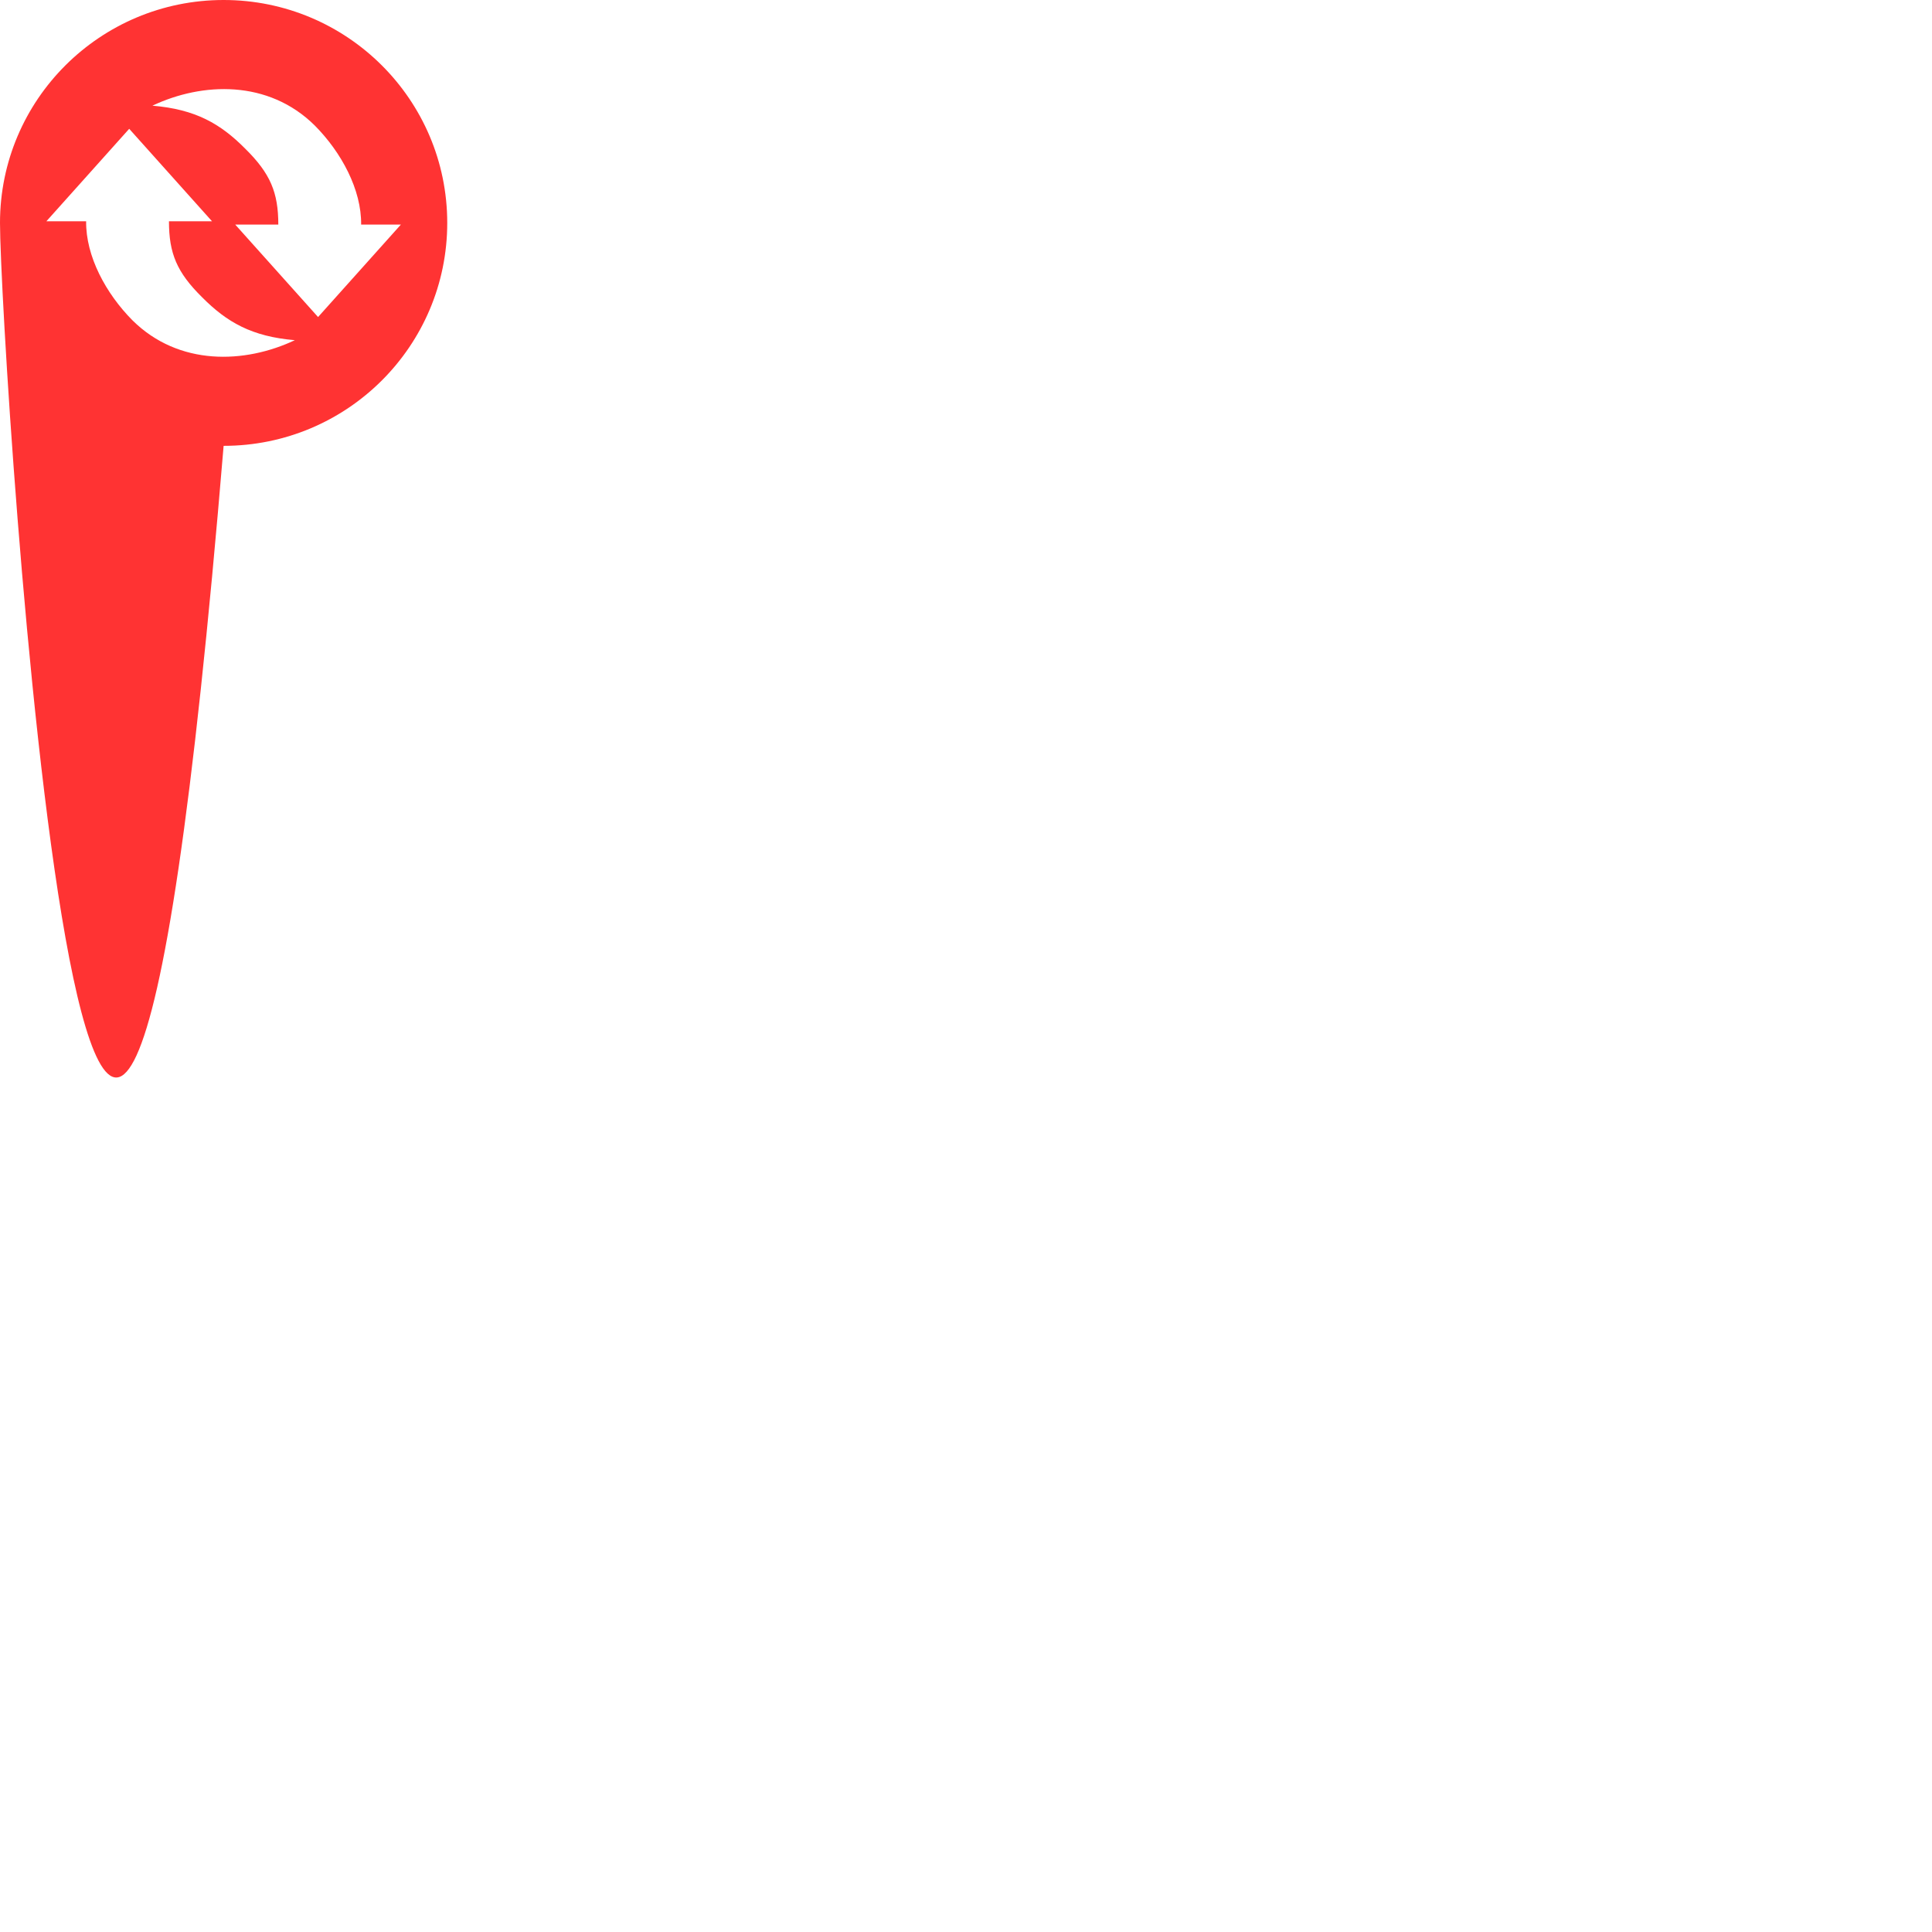
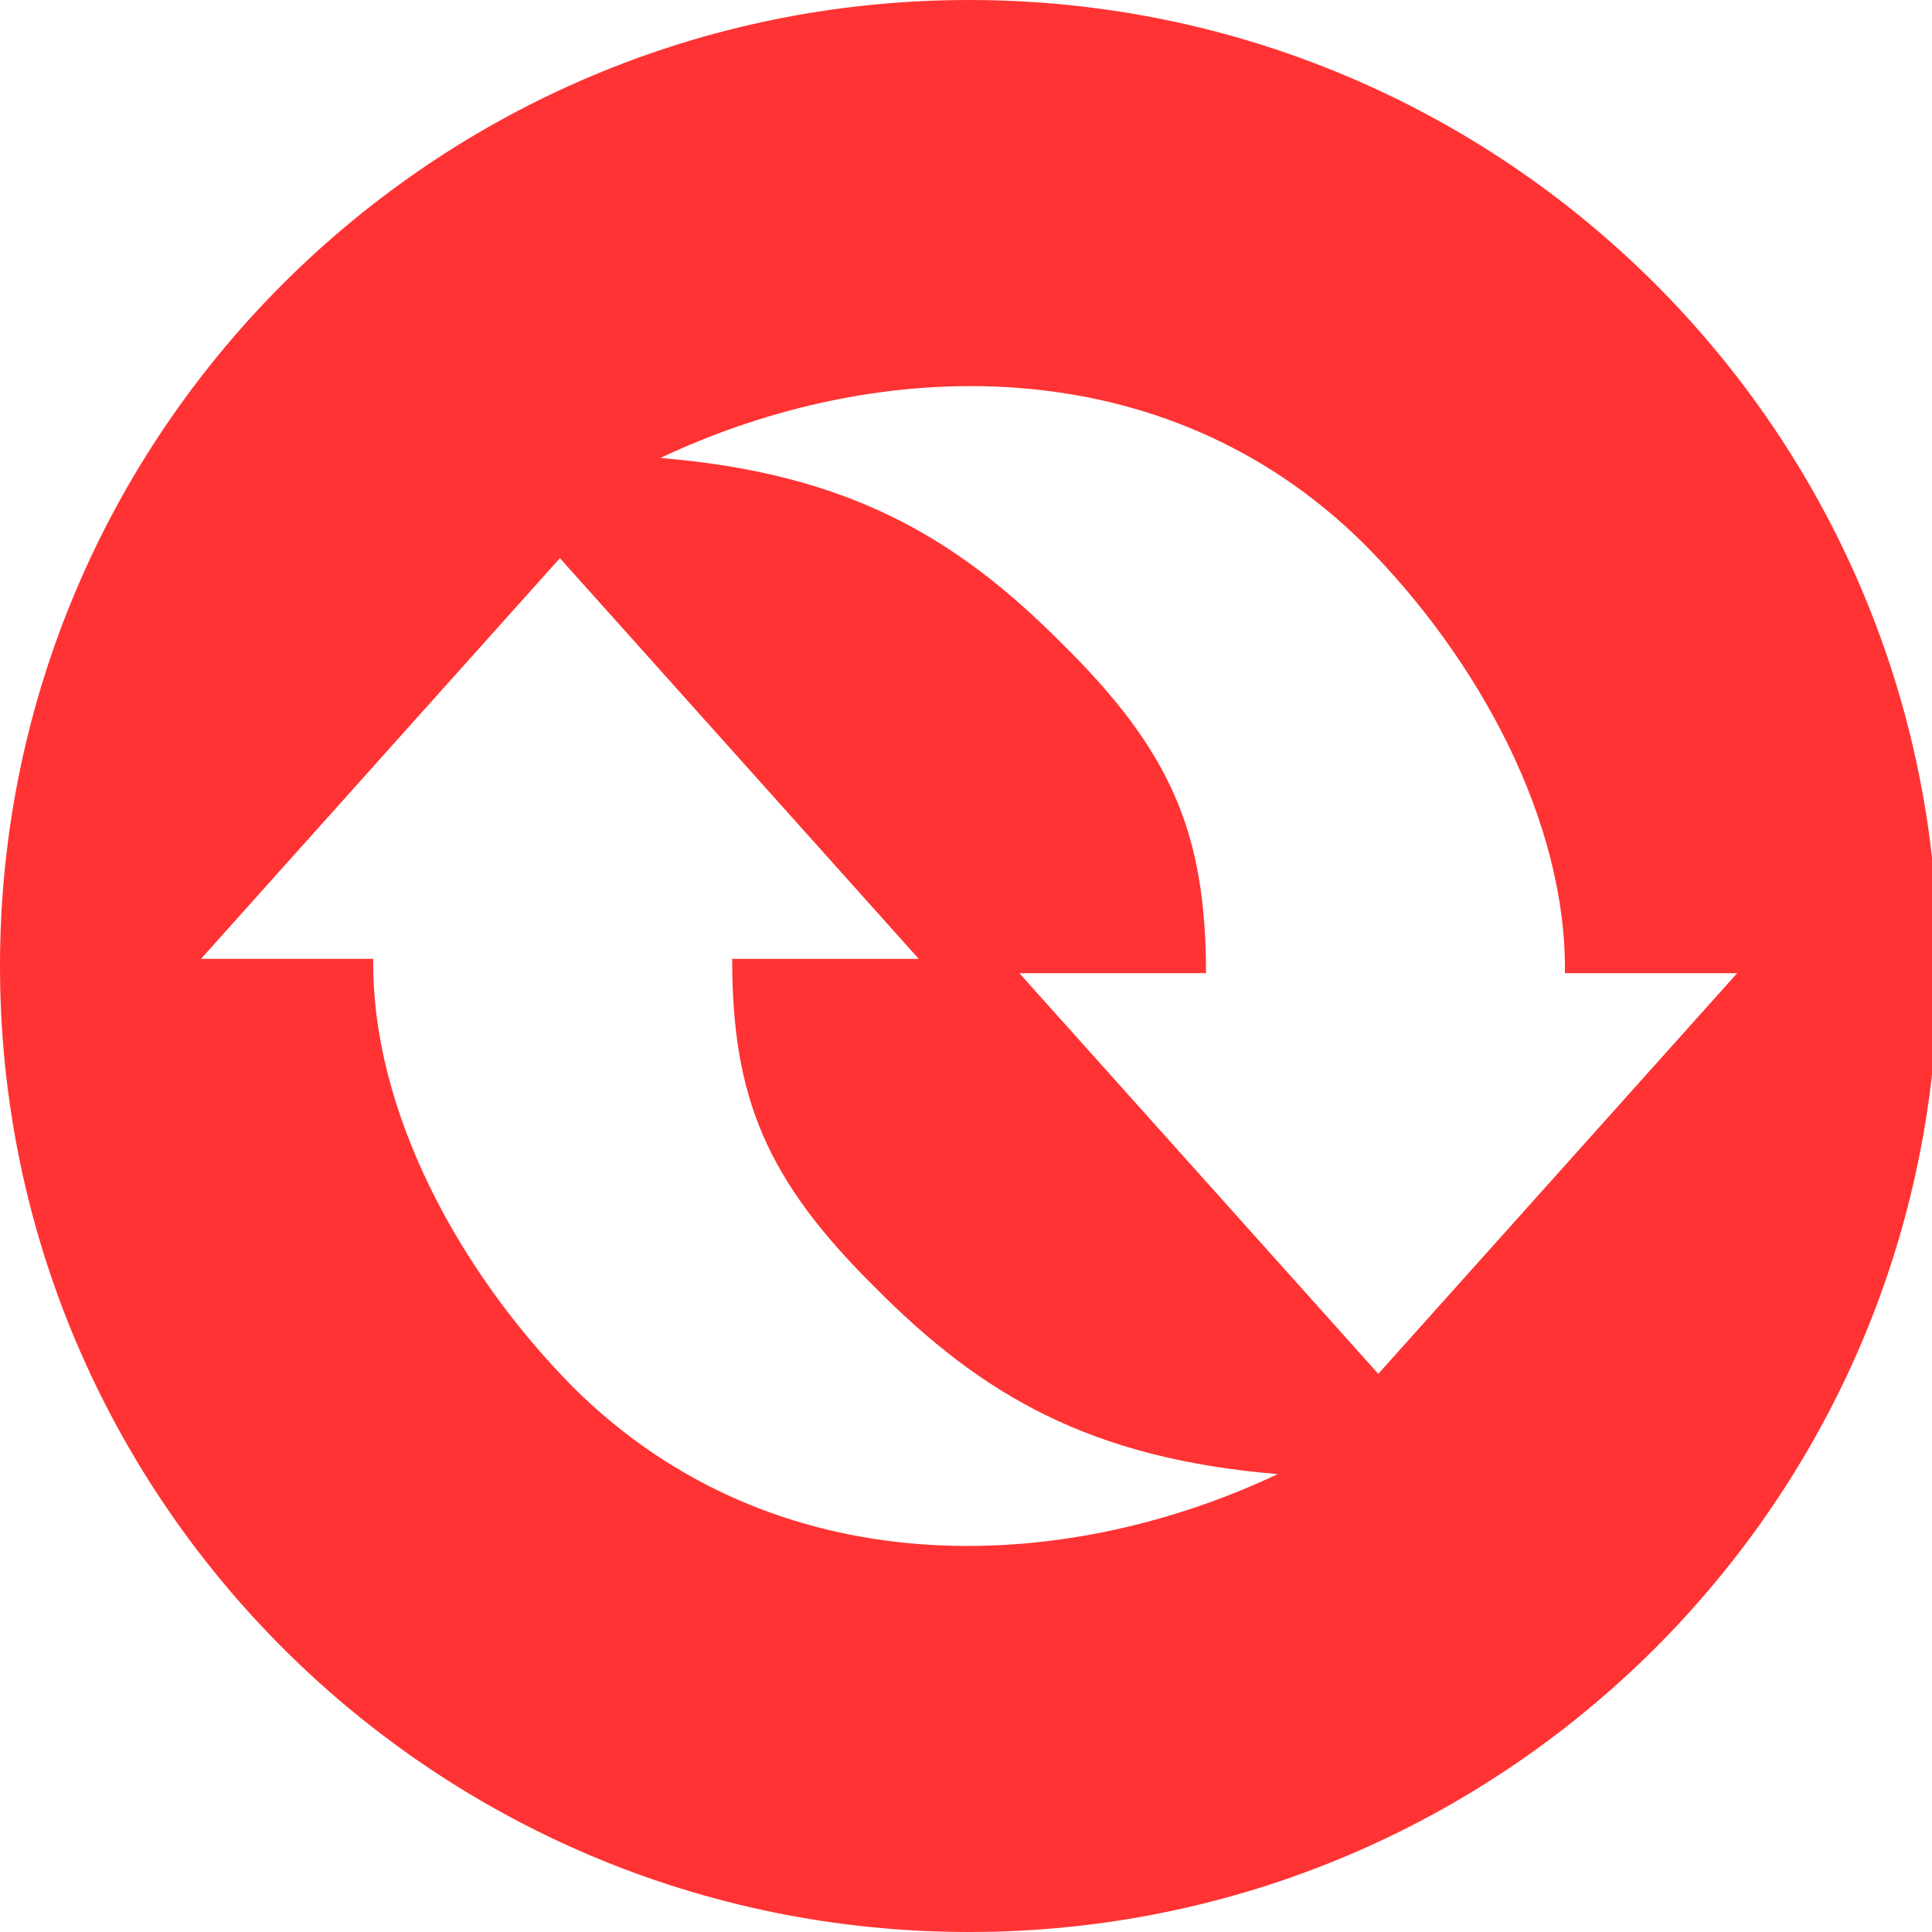
- <svg xmlns="http://www.w3.org/2000/svg" height="130" viewBox="0 0 130 130" width="130" preserveAspectRatio="none meet">
-   <path fill="#ff3333" d="M15.047 30C6.737 130 0 23.284 0 15 0 6.716 6.737 0 15.047 0s15.047 6.716 15.047 15c0 8.284-6.736 15-15.047 15zM24.3 15.111c.028-2.353-1.332-4.866-3.121-6.667-3.121-3.088-7.558-2.923-10.924-1.333 2.898.242 4.58 1.214 6.242 2.889 1.696 1.673 2.229 2.95 2.23 5.111h-2.899l5.574 6.222 5.573-6.222h-2.675zM5.796 14.89c-.029 2.353 1.332 4.866 3.12 6.667 3.122 3.088 7.558 2.923 10.924 1.333-2.898-.242-4.579-1.214-6.242-2.889-1.695-1.673-2.229-2.95-2.229-5.111h2.898L8.694 8.667l-5.573 6.222h2.675z" />
+ <svg xmlns="http://www.w3.org/2000/svg" height="30" viewBox="0 0 30 30" width="30" preserveAspectRatio="none meet">
+   <path fill="#ff3333" d="M15.047 30C6.737 30 0 23.284 0 15 0 6.716 6.737 0 15.047 0s15.047 6.716 15.047 15c0 8.284-6.736 15-15.047 15zM24.3 15.111c.028-2.353-1.332-4.866-3.121-6.667-3.121-3.088-7.558-2.923-10.924-1.333 2.898.242 4.58 1.214 6.242 2.889 1.696 1.673 2.229 2.95 2.23 5.111h-2.899l5.574 6.222 5.573-6.222h-2.675zM5.796 14.89c-.029 2.353 1.332 4.866 3.12 6.667 3.122 3.088 7.558 2.923 10.924 1.333-2.898-.242-4.579-1.214-6.242-2.889-1.695-1.673-2.229-2.95-2.229-5.111h2.898L8.694 8.667l-5.573 6.222h2.675z" />
</svg>
